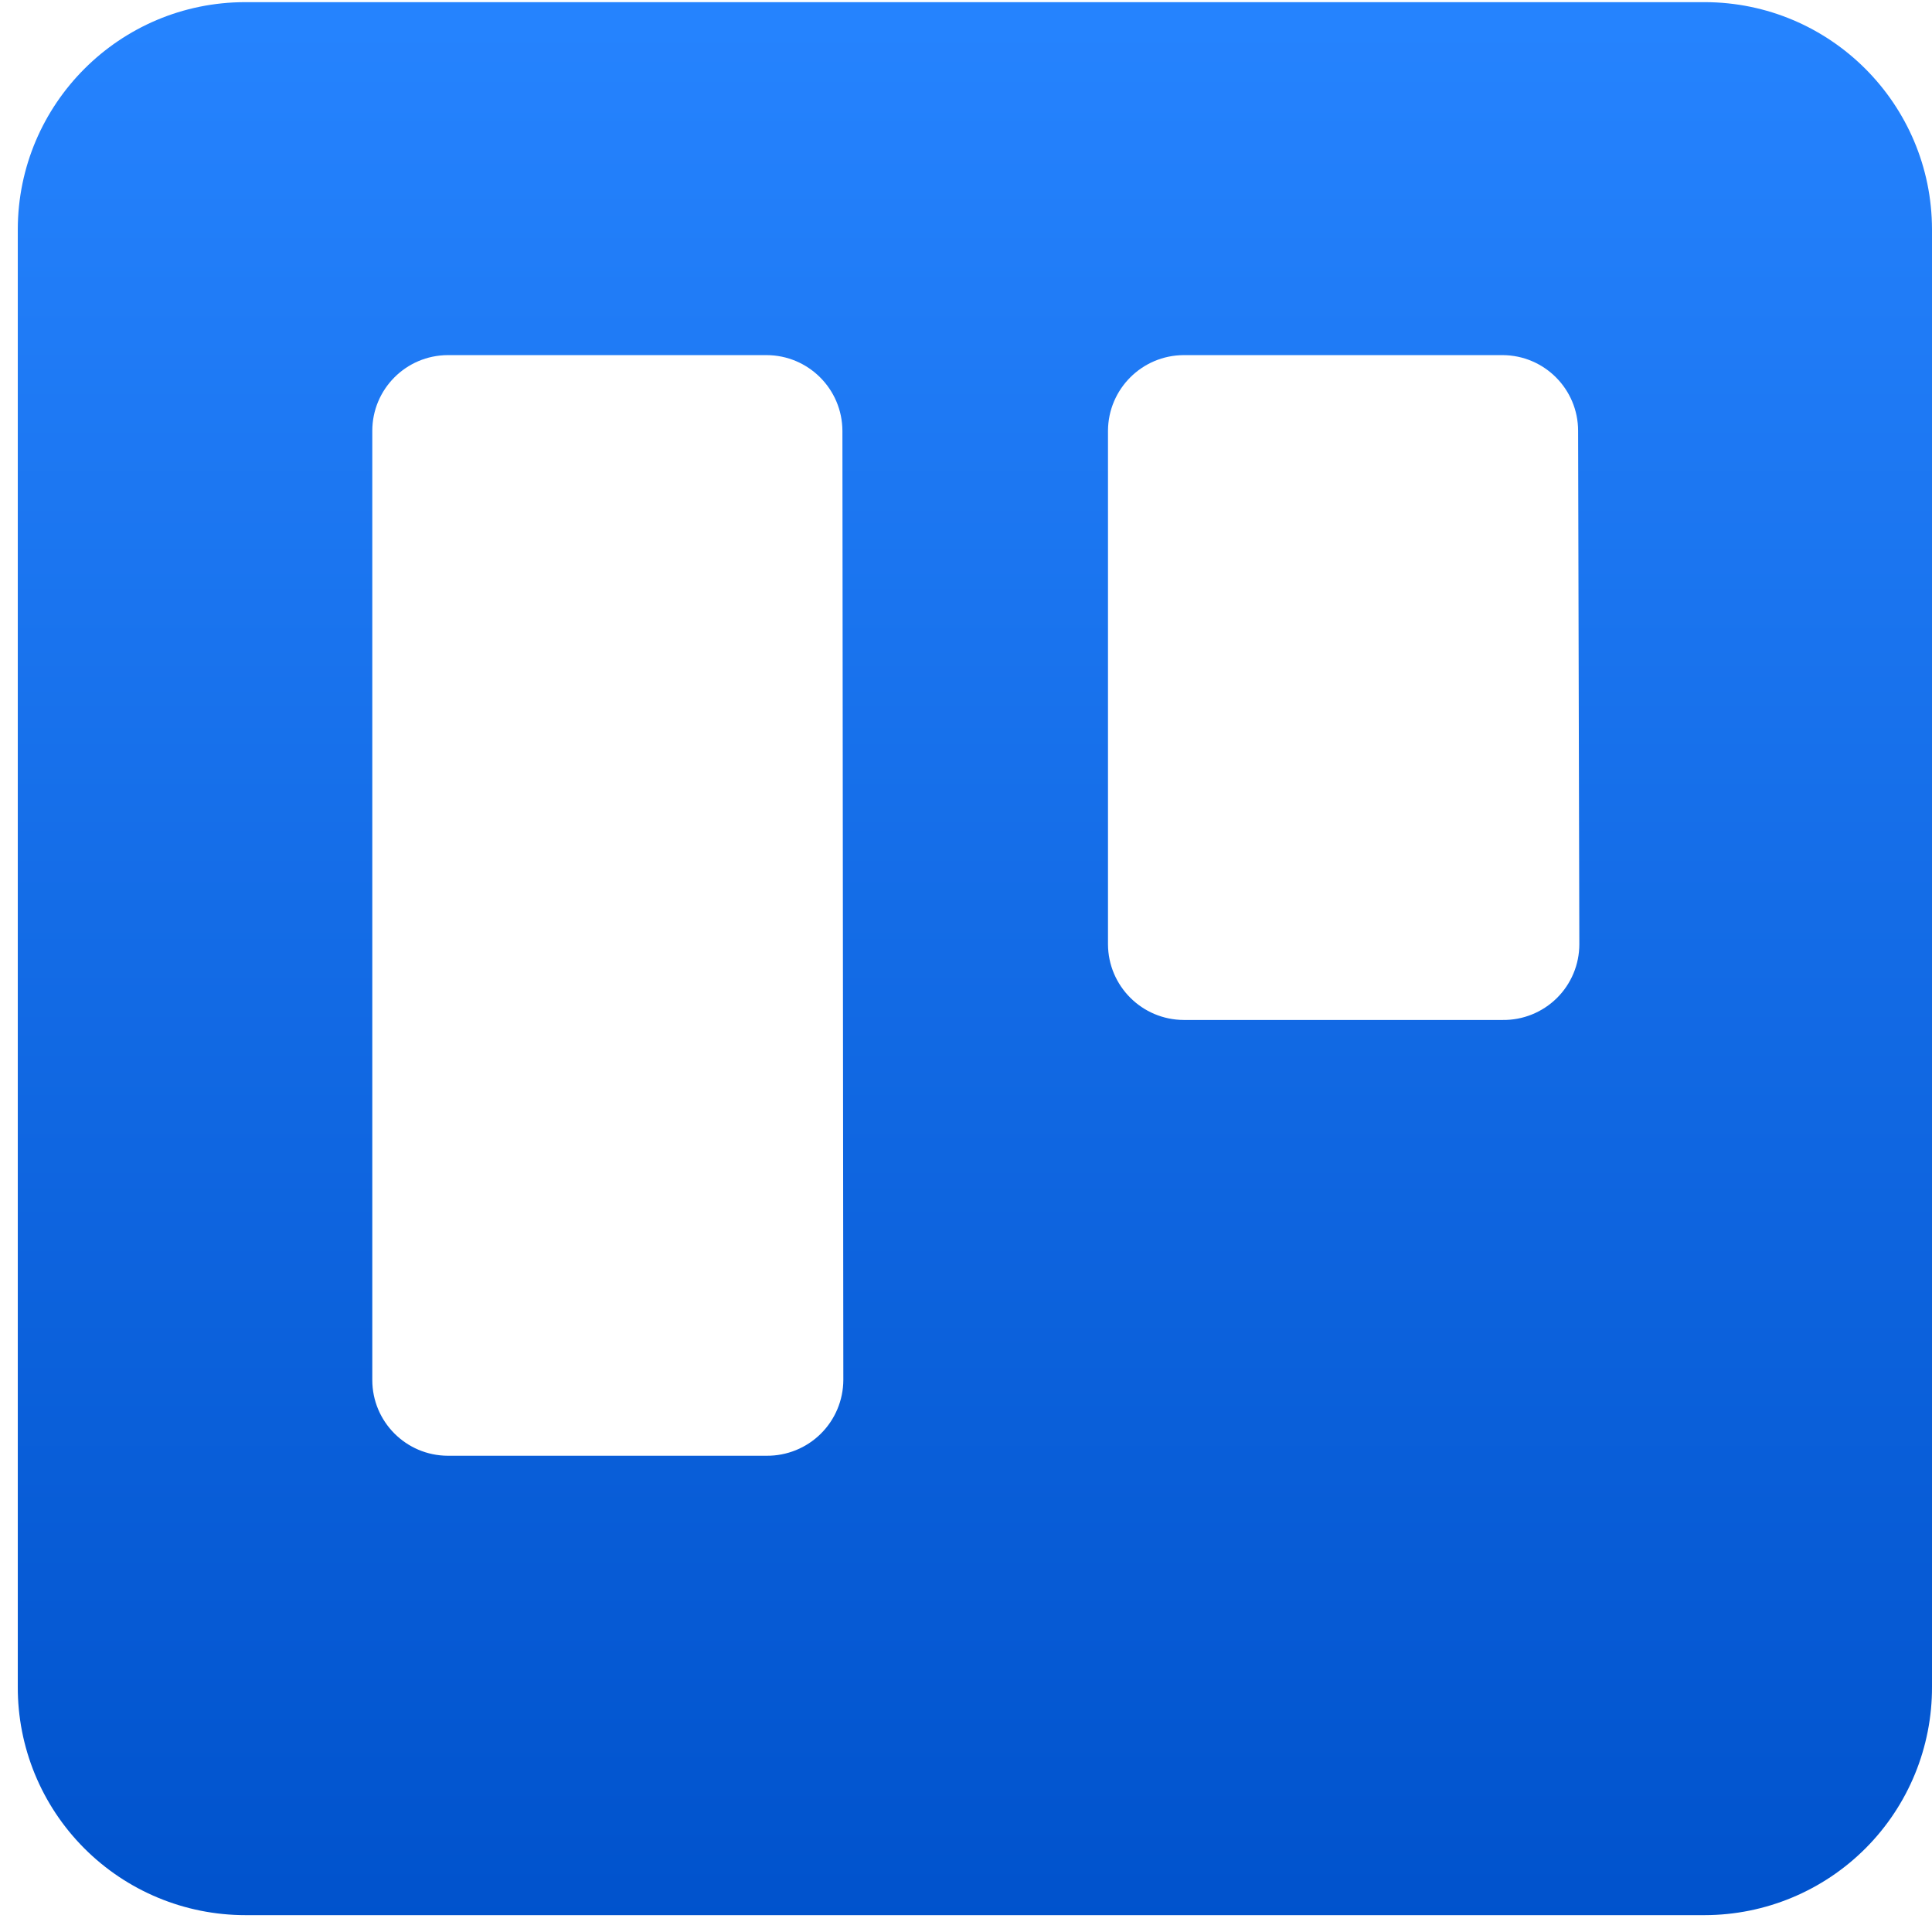
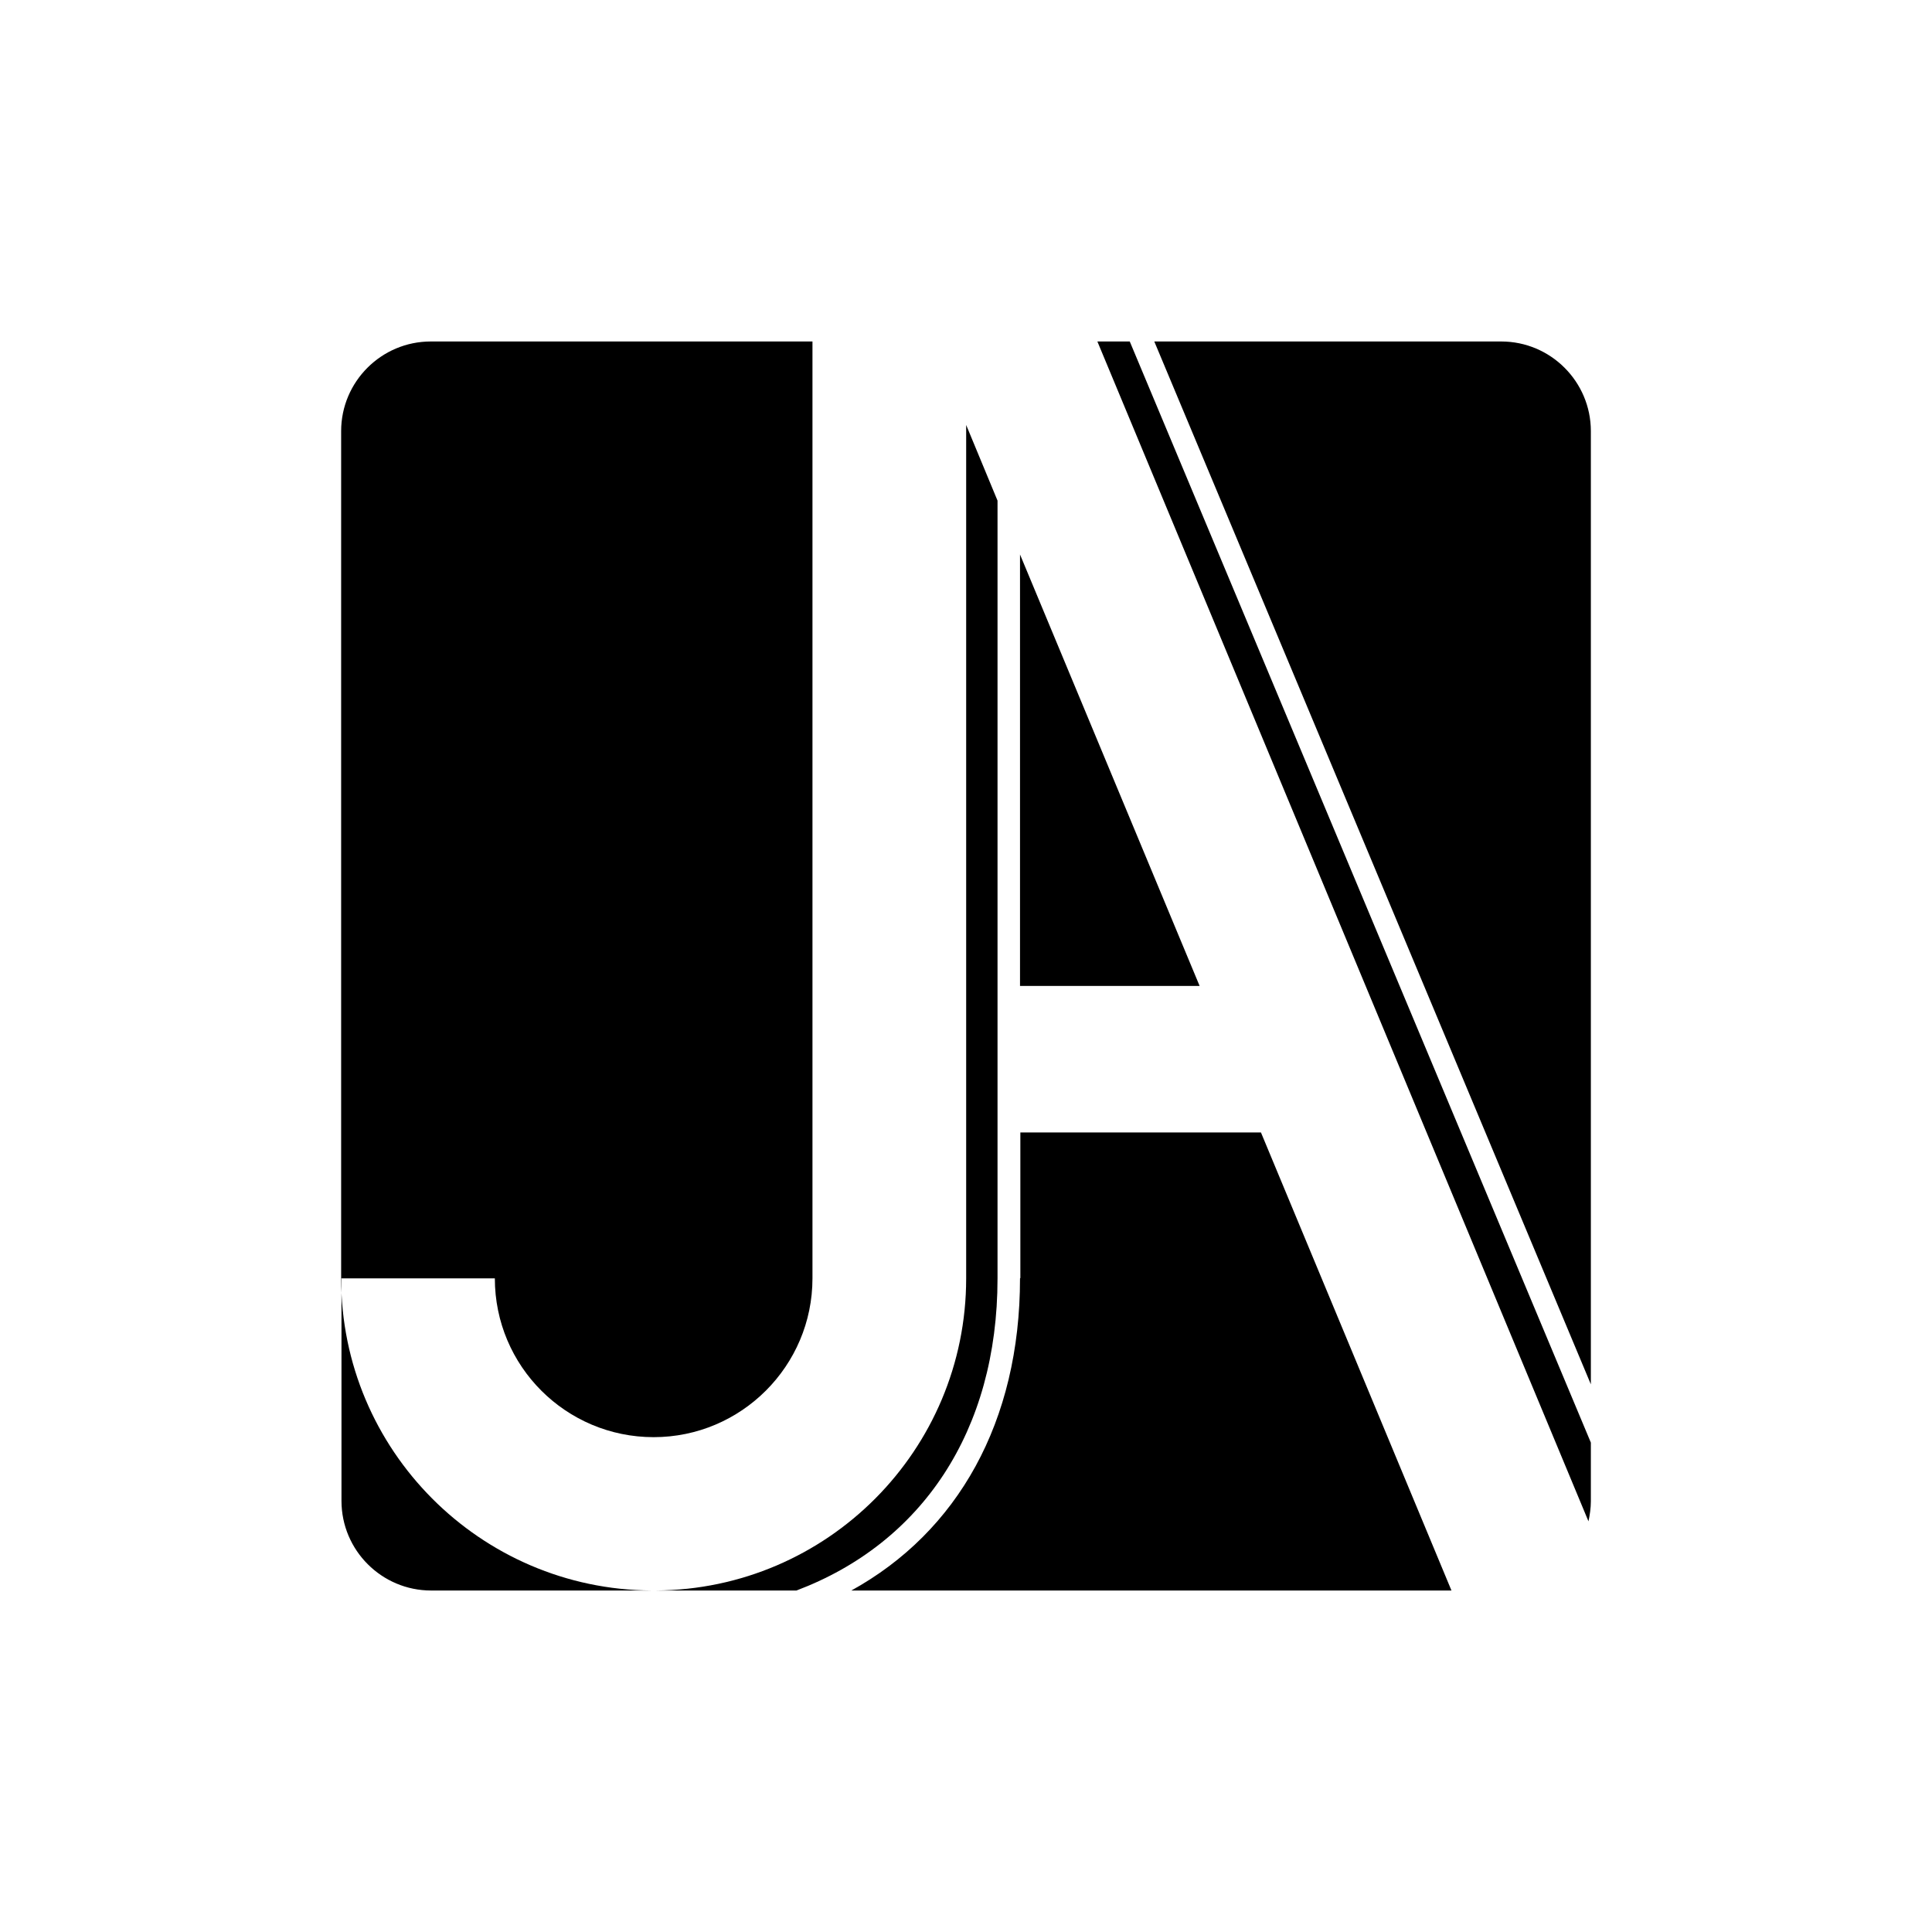
- <svg viewBox="0 0 63 63">
-   <linearGradient id="trello__a" x1="50.048%" x2="50.048%" y1="100%">
-     <stop stop-color="#0052cc" />
-     <stop offset="1" stop-color="#2684ff" />
-   </linearGradient>
-   <path d="m55.59.07h-47.59c-4.094 0-7.414 3.316-7.42 7.41v47.52c-.008 1.973.77 3.868 2.163 5.266 1.392 1.398 3.284 2.184 5.257 2.184h47.59c1.971-.003 3.861-.79 5.251-2.187s2.167-3.291 2.159-5.263v-47.52c-.006-4.09-3.32-7.404-7.41-7.41zm-28.09 44.93c-.003.659-.268 1.291-.737 1.754-.469.464-1.104.721-1.763.716h-10.4c-1.36-.006-2.46-1.11-2.46-2.47v-30.95c0-1.36 1.1-2.464 2.46-2.47h10.4c1.362.005 2.465 1.108 2.47 2.47zm24-14.21c0 .66-.264 1.293-.734 1.757-.47.464-1.106.721-1.766.713h-10.4c-1.362-.006-2.465-1.108-2.47-2.47v-16.74c.005-1.362 1.108-2.465 2.47-2.47h10.4c1.36.006 2.46 1.11 2.46 2.47z" fill="url(#trello__a)" />
+ <svg xmlns="http://www.w3.org/2000/svg" id="Capa_1" version="1.1" viewBox="0 0 566.9 566.9">
+   <defs>
+     <style>
+       .st0 {
+         fill: currentColor;
+       }
+     </style>
+   </defs>
+   <path class="st0" d="M145.2,375.1c0,25.8,20.9,46.6,46.6,46.6s46.6-20.9,46.6-46.6V100.2h-112c-14.5,0-26.3,11.8-26.3,26.3v248.6h45Z" />
+   <path class="st0" d="M100.2,375.1v65.3c0,14.5,11.8,26.3,26.3,26.3h64.7c-50.3-.3-91.1-41.2-91.1-91.6Z" />
+   <g>
+     <path class="st0" d="M466.8,406.2V126.5c0-14.5-11.8-26.3-26.3-26.3h-101.8l128.1,306Z" />
+     <path class="st0" d="M331.5,100.2h-9.5l144.1,346.2c.4-1.9.7-3.9.7-5.9v-17.2L331.5,100.2Z" />
+   </g>
+   <g>
+     <polygon class="st0" points="299.3 289.3 352 289.3 299.3 162.7 299.3 289.3" />
+     <path class="st0" d="M299.3,375.1c0,42.1-18.3,74.4-49.5,91.6h176.1l-55.9-134.4h-70.6v42.7Z" />
+     <path class="st0" d="M292.7,375.1v-228.2l-9.2-22.2v250.4c0,50.4-40.7,91.3-91.1,91.6h41.3c36.8-13.9,59-46.8,59-91.6Z" />
+   </g>
</svg>
